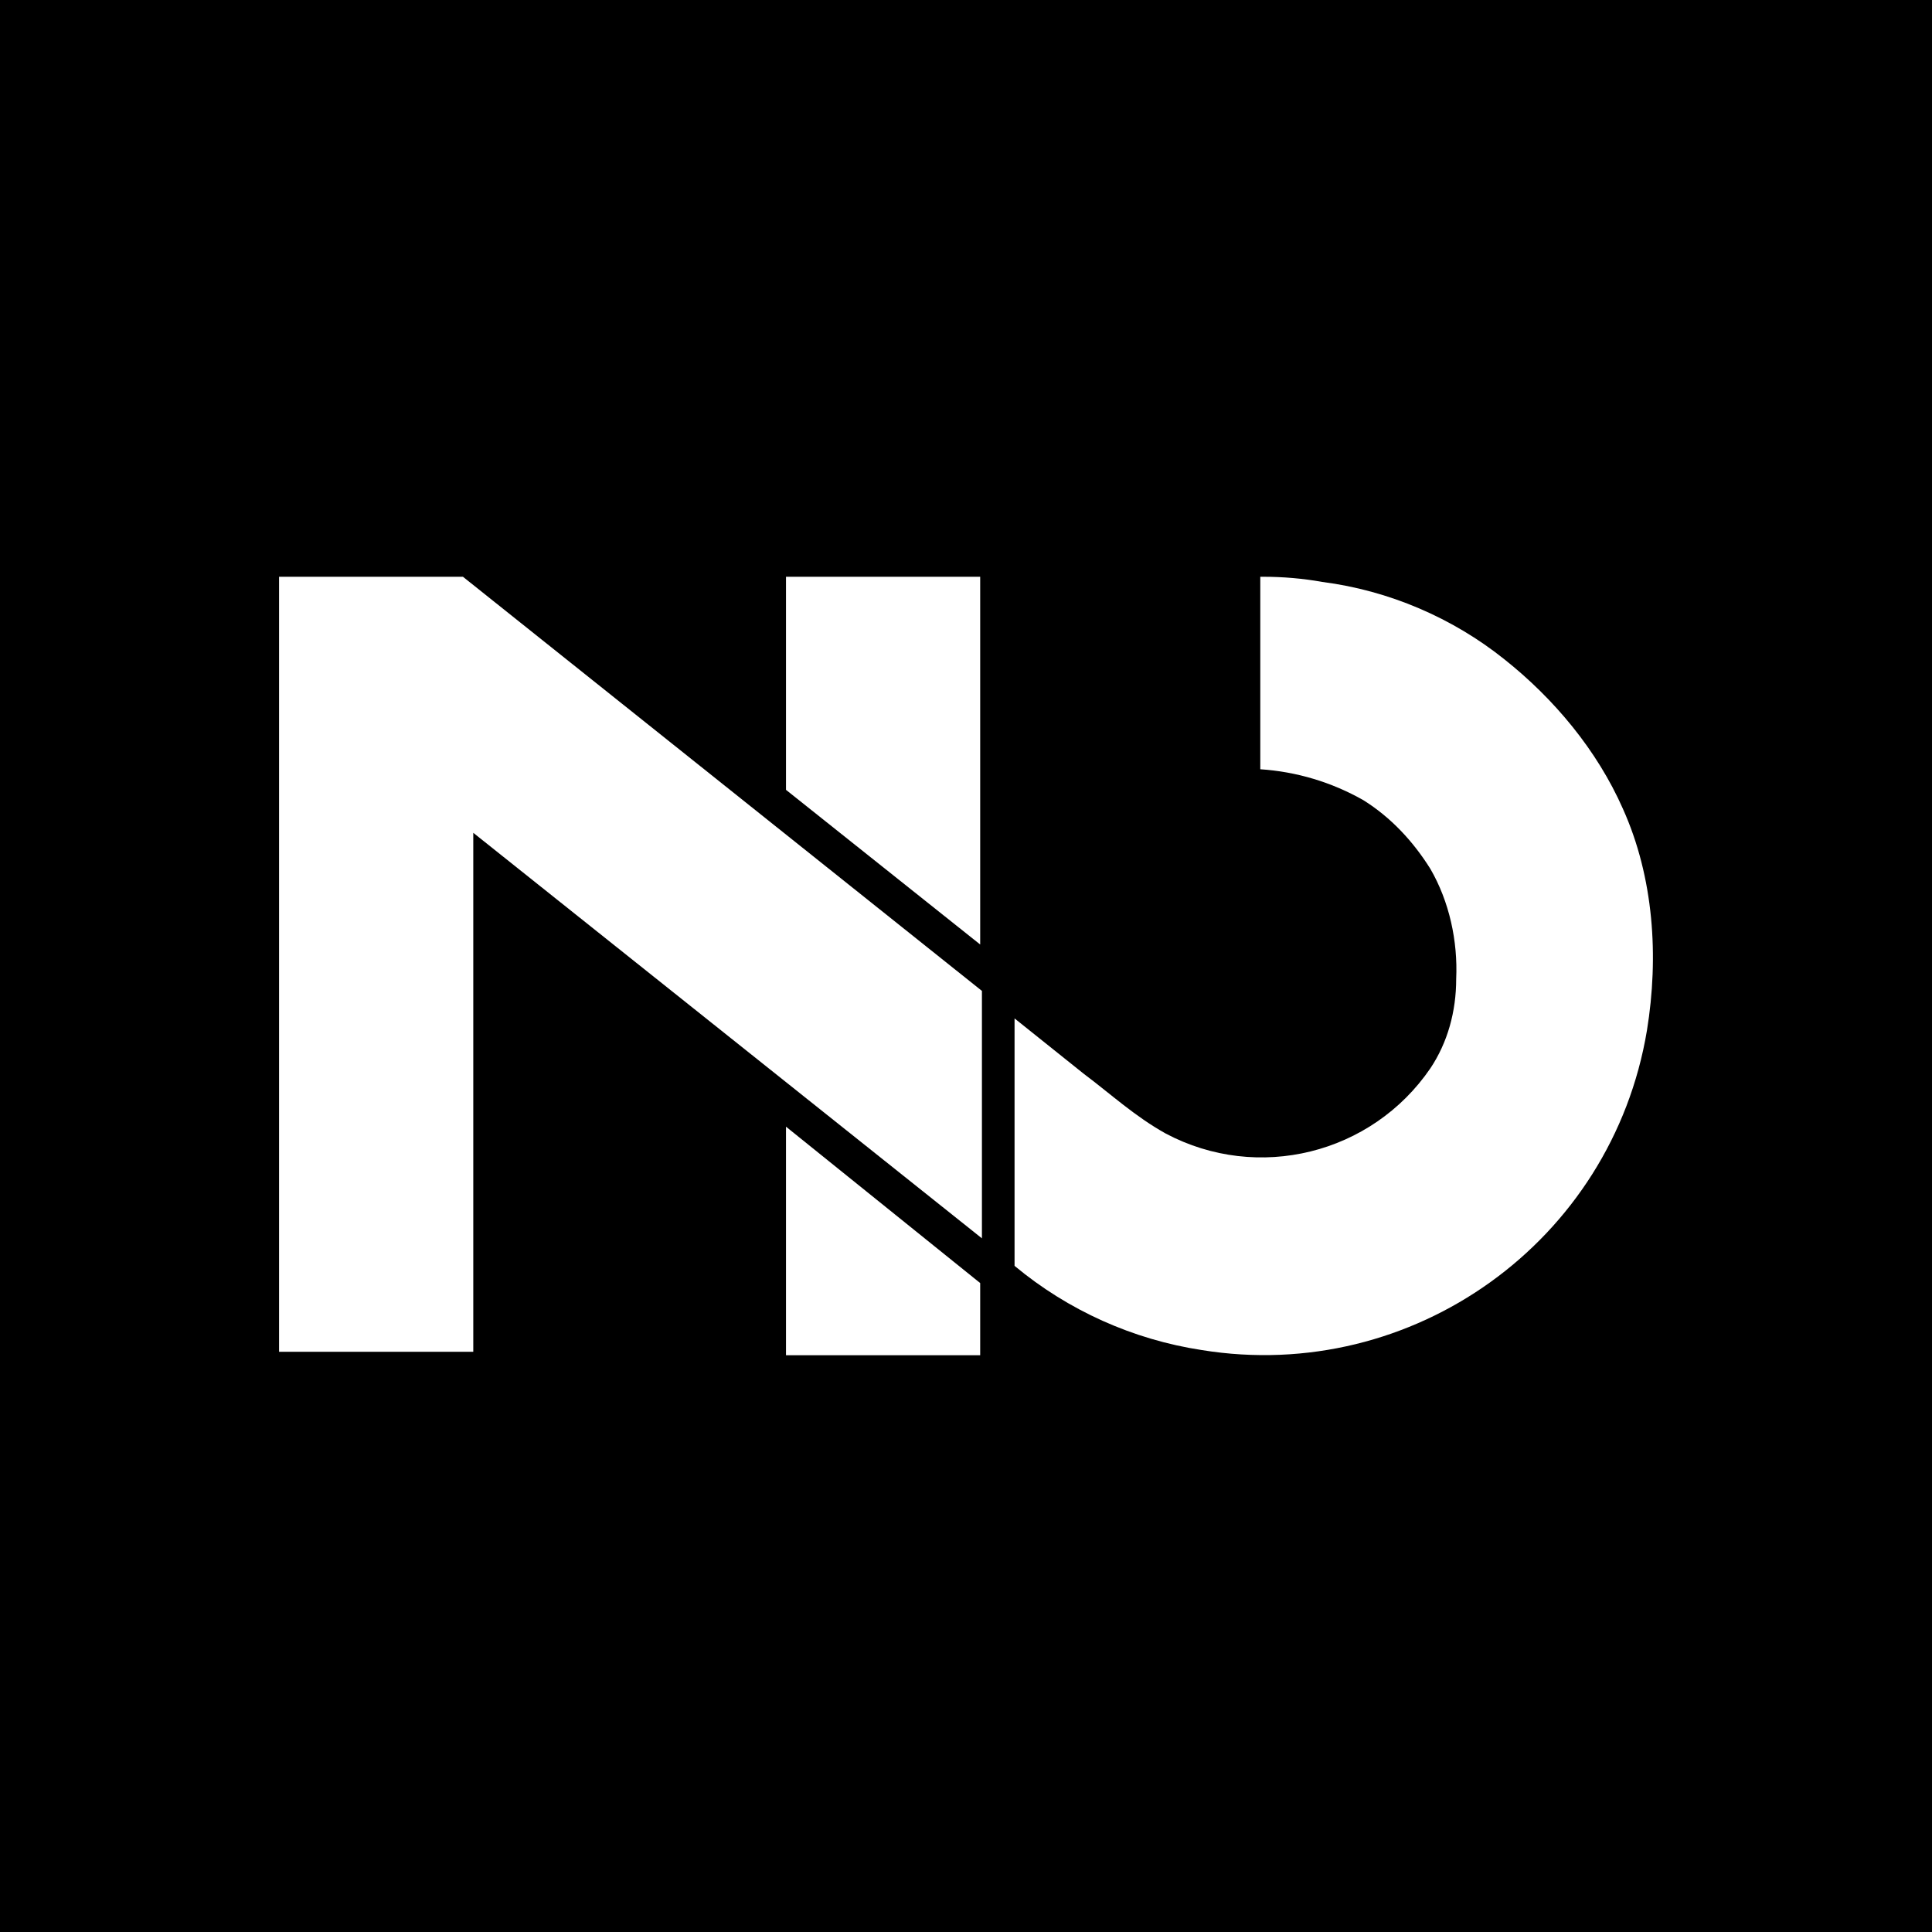
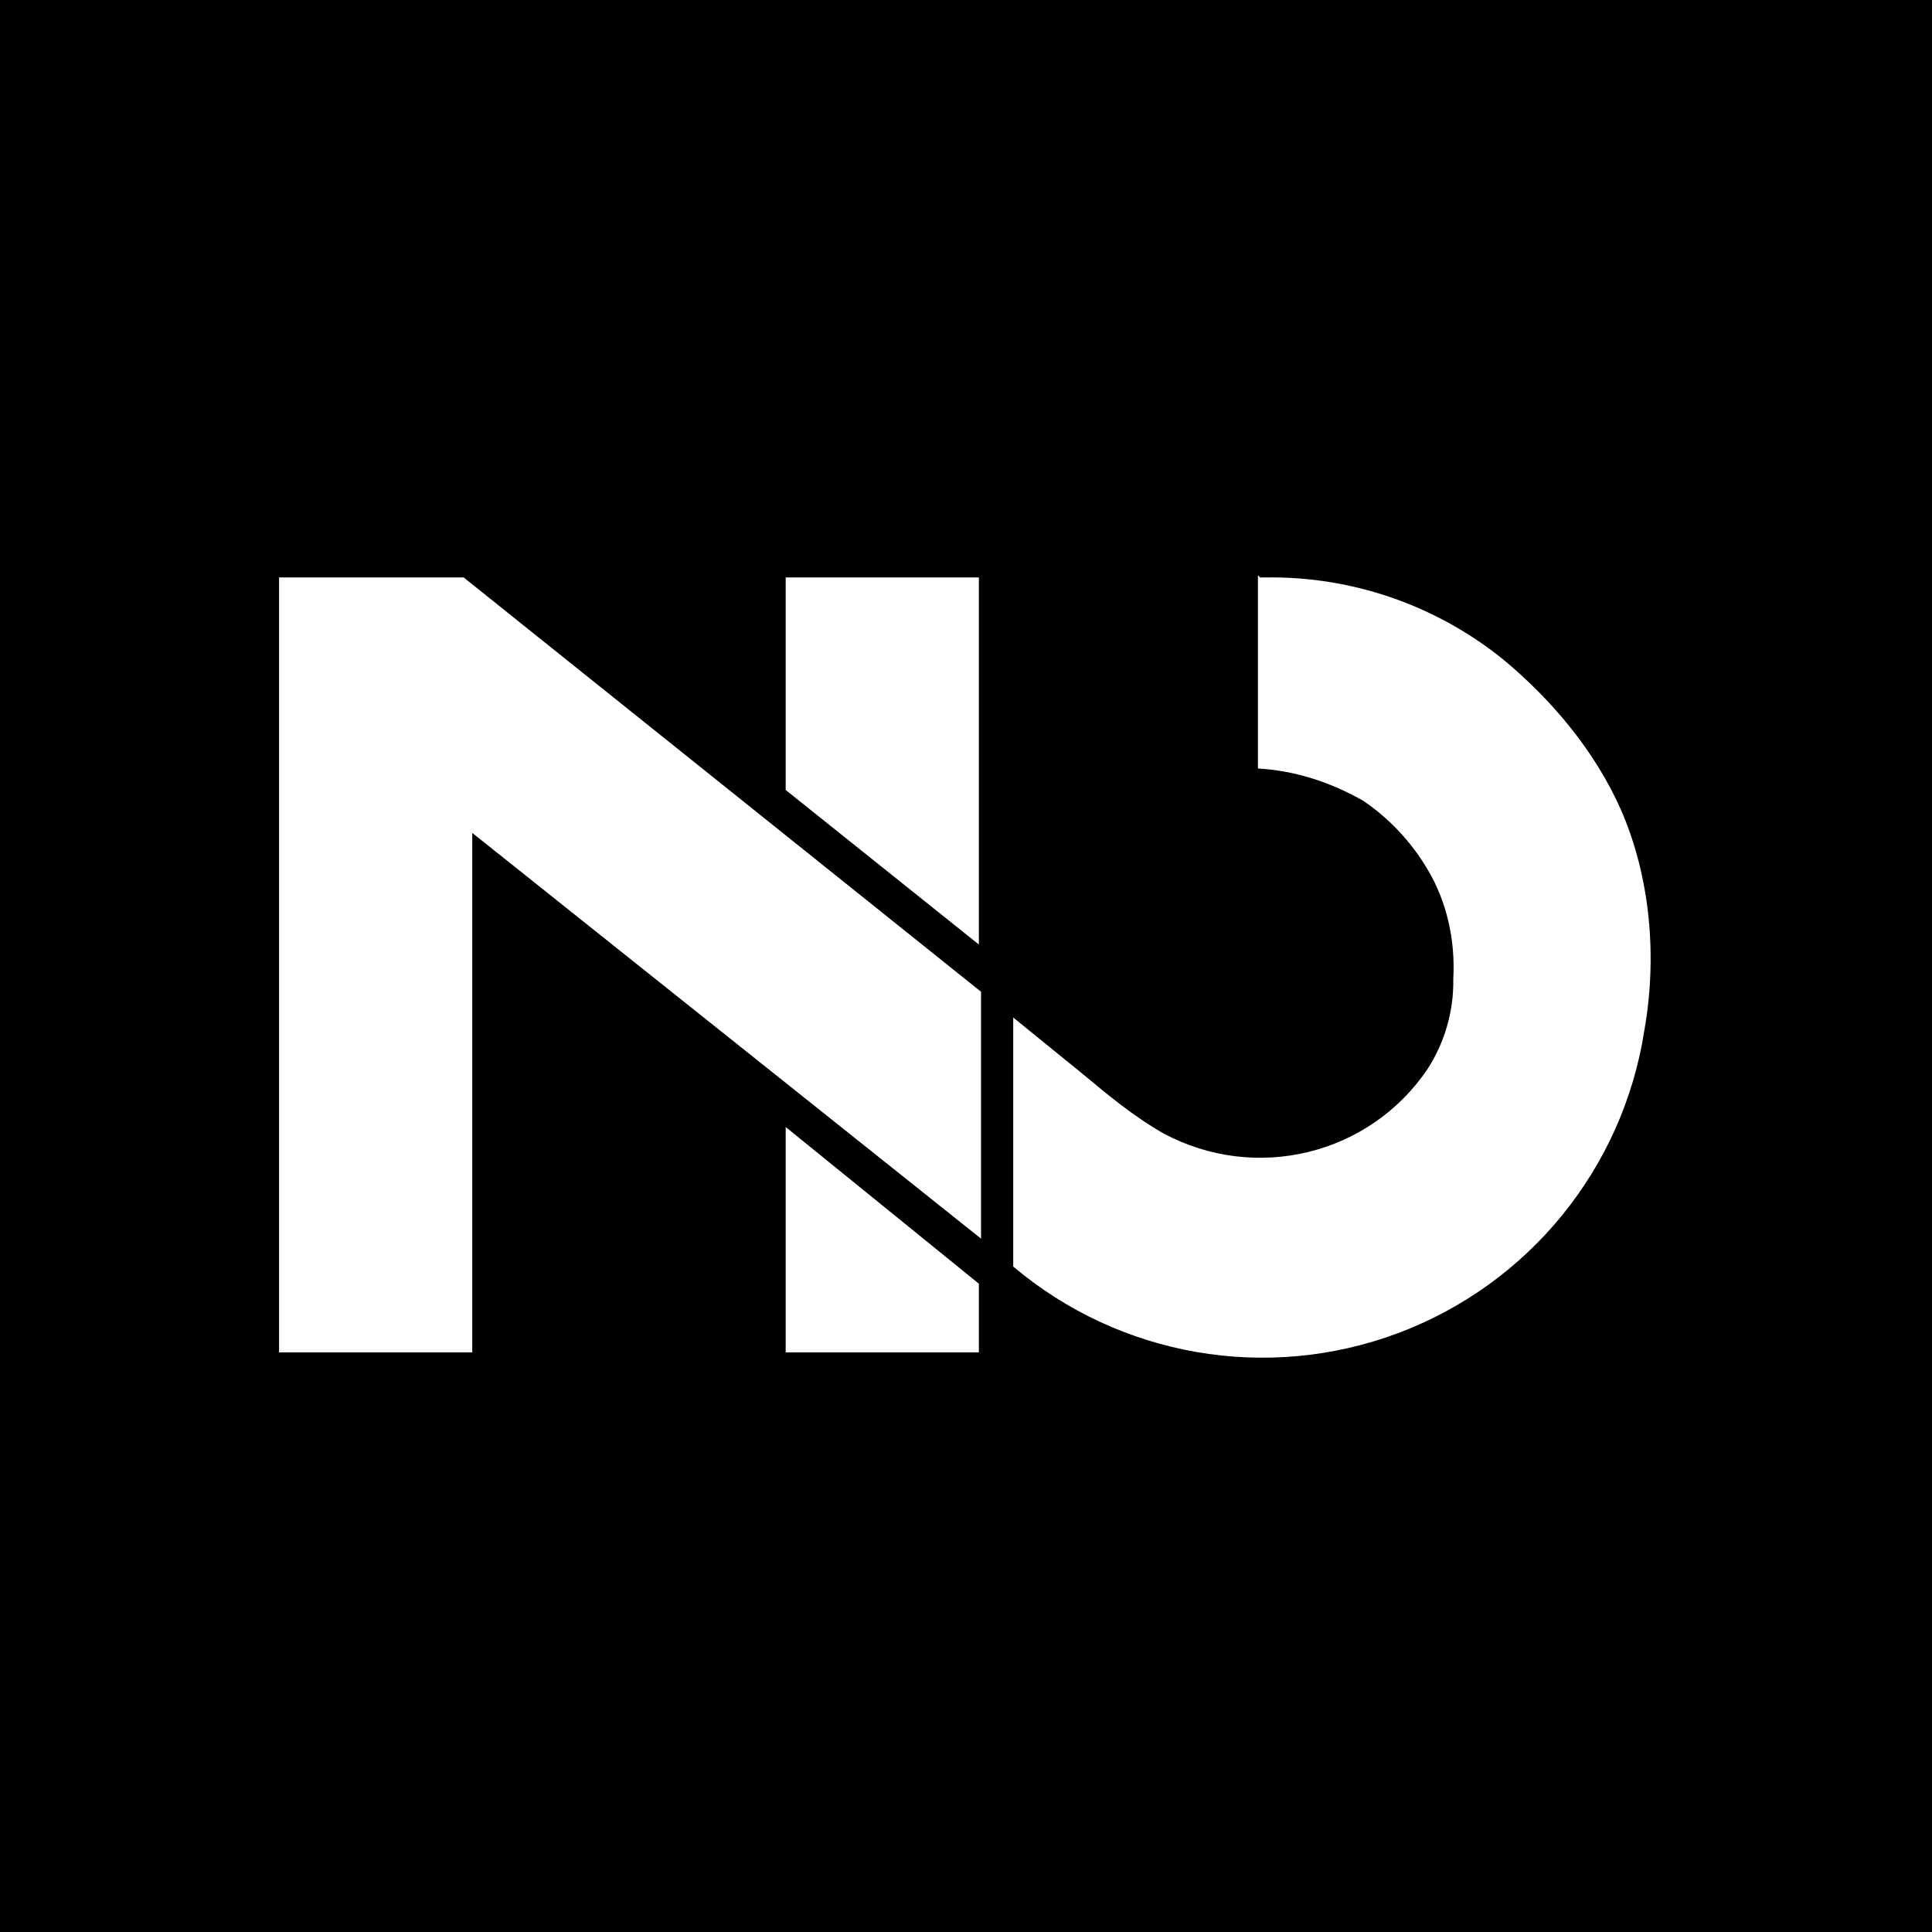
- <svg xmlns="http://www.w3.org/2000/svg" version="1.1" id="Layer_1" x="0px" y="0px" width="90px" height="90px" viewBox="0 0 90 90" style="enable-background:new 0 0 90 90;" xml:space="preserve">
-   <rect width="90" height="90" />
-   <path id="s" style="fill:#FFFFFF;" d="M13,26.868h8.566l24.176,19.292v11.527l-23.695-18.892v24.176  H13V26.868z M36.615,26.868h9.046v17.131l-9.046-7.205V26.868z" />
-   <path id="s_1_" style="fill:#FFFFFF;" d="M36.615,52.485l9.046,7.285v3.362h-9.046V52.485z" />
-   <path id="s_2_" style="fill:#FFFFFF;" d="M58.709,26.868h0.16c0.881,0,1.841,0.08,2.722,0.24  c3.122,0.4,6.084,1.681,8.485,3.602c2.321,1.841,4.323,4.243,5.524,6.964  c1.441,3.202,1.681,6.884,1.121,10.327C75.086,57.826,65.819,64.481,55.988,62.892  c-3.211-0.489-6.228-1.846-8.726-3.923v-11.527l3.202,2.562  c1.281,0.961,2.402,2.001,3.842,2.802c4.285,2.272,9.592,0.962,12.328-3.042  c0.801-1.201,1.201-2.642,1.201-4.163c0.08-1.761-0.32-3.602-1.201-5.123  c-0.801-1.281-1.841-2.402-3.122-3.202c-1.472-0.837-3.114-1.33-4.803-1.441  V26.868z" />
+ <svg xmlns="http://www.w3.org/2000/svg" width="90" height="90">
+   <path d="M0 0h90v90H0z" />
+   <path d="M13 26.9h8.6l24.1 19.3v11.5L22 38.8V63h-9V26.9zm23.6 0h9V44l-9-7.2v-10z" fill="#fff" />
+   <path d="M36.6 52.5l9 7.3V63h-9V52.5zM58.7 26.9h.2A17.2 17.2 0 0170 30.7c2.3 1.9 4.3 4.3 5.5 7 1.4 3.2 1.7 6.9 1.1 10.3a18 18 0 01-29.4 11V47.4l3.2 2.6c1.2 1 2.4 2 3.8 2.8 4.3 2.3 9.6 1 12.3-3a7.5 7.5 0 001.2-4.2c.1-1.8-.3-3.6-1.2-5.1a10 10 0 00-3-3.2c-1.6-.9-3.2-1.4-4.9-1.5v-9z" fill="#fff" />
</svg>
